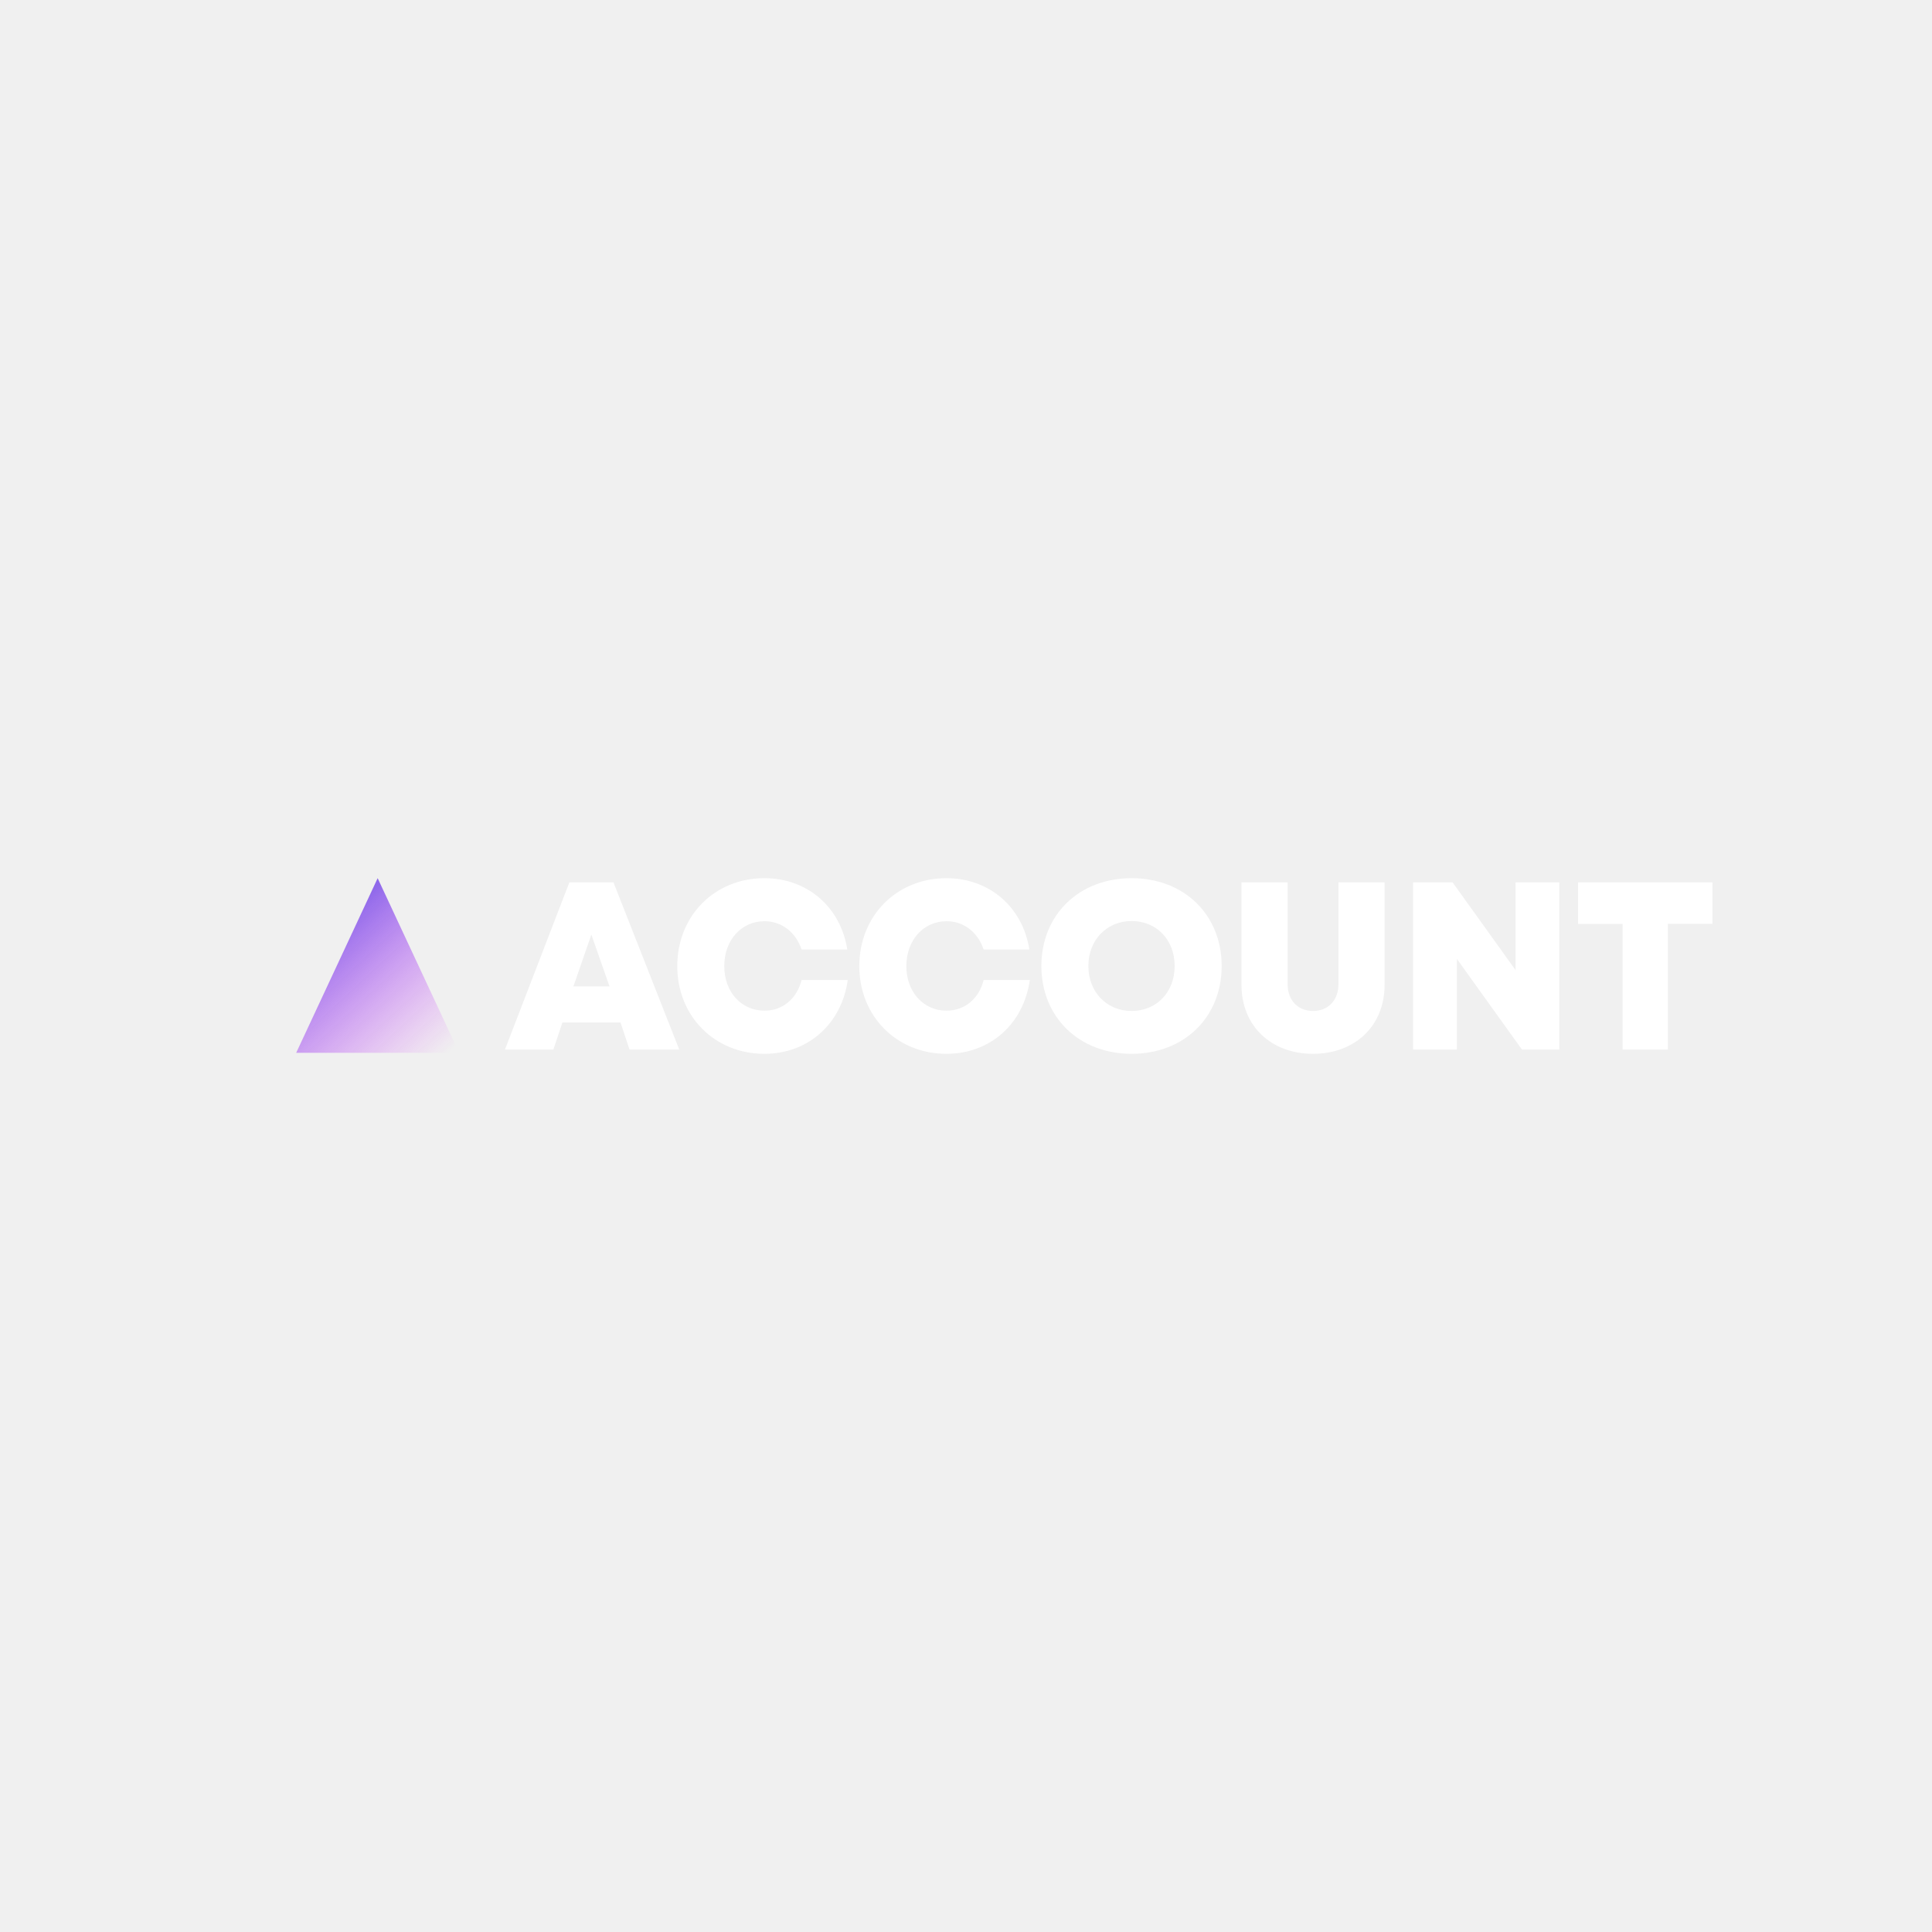
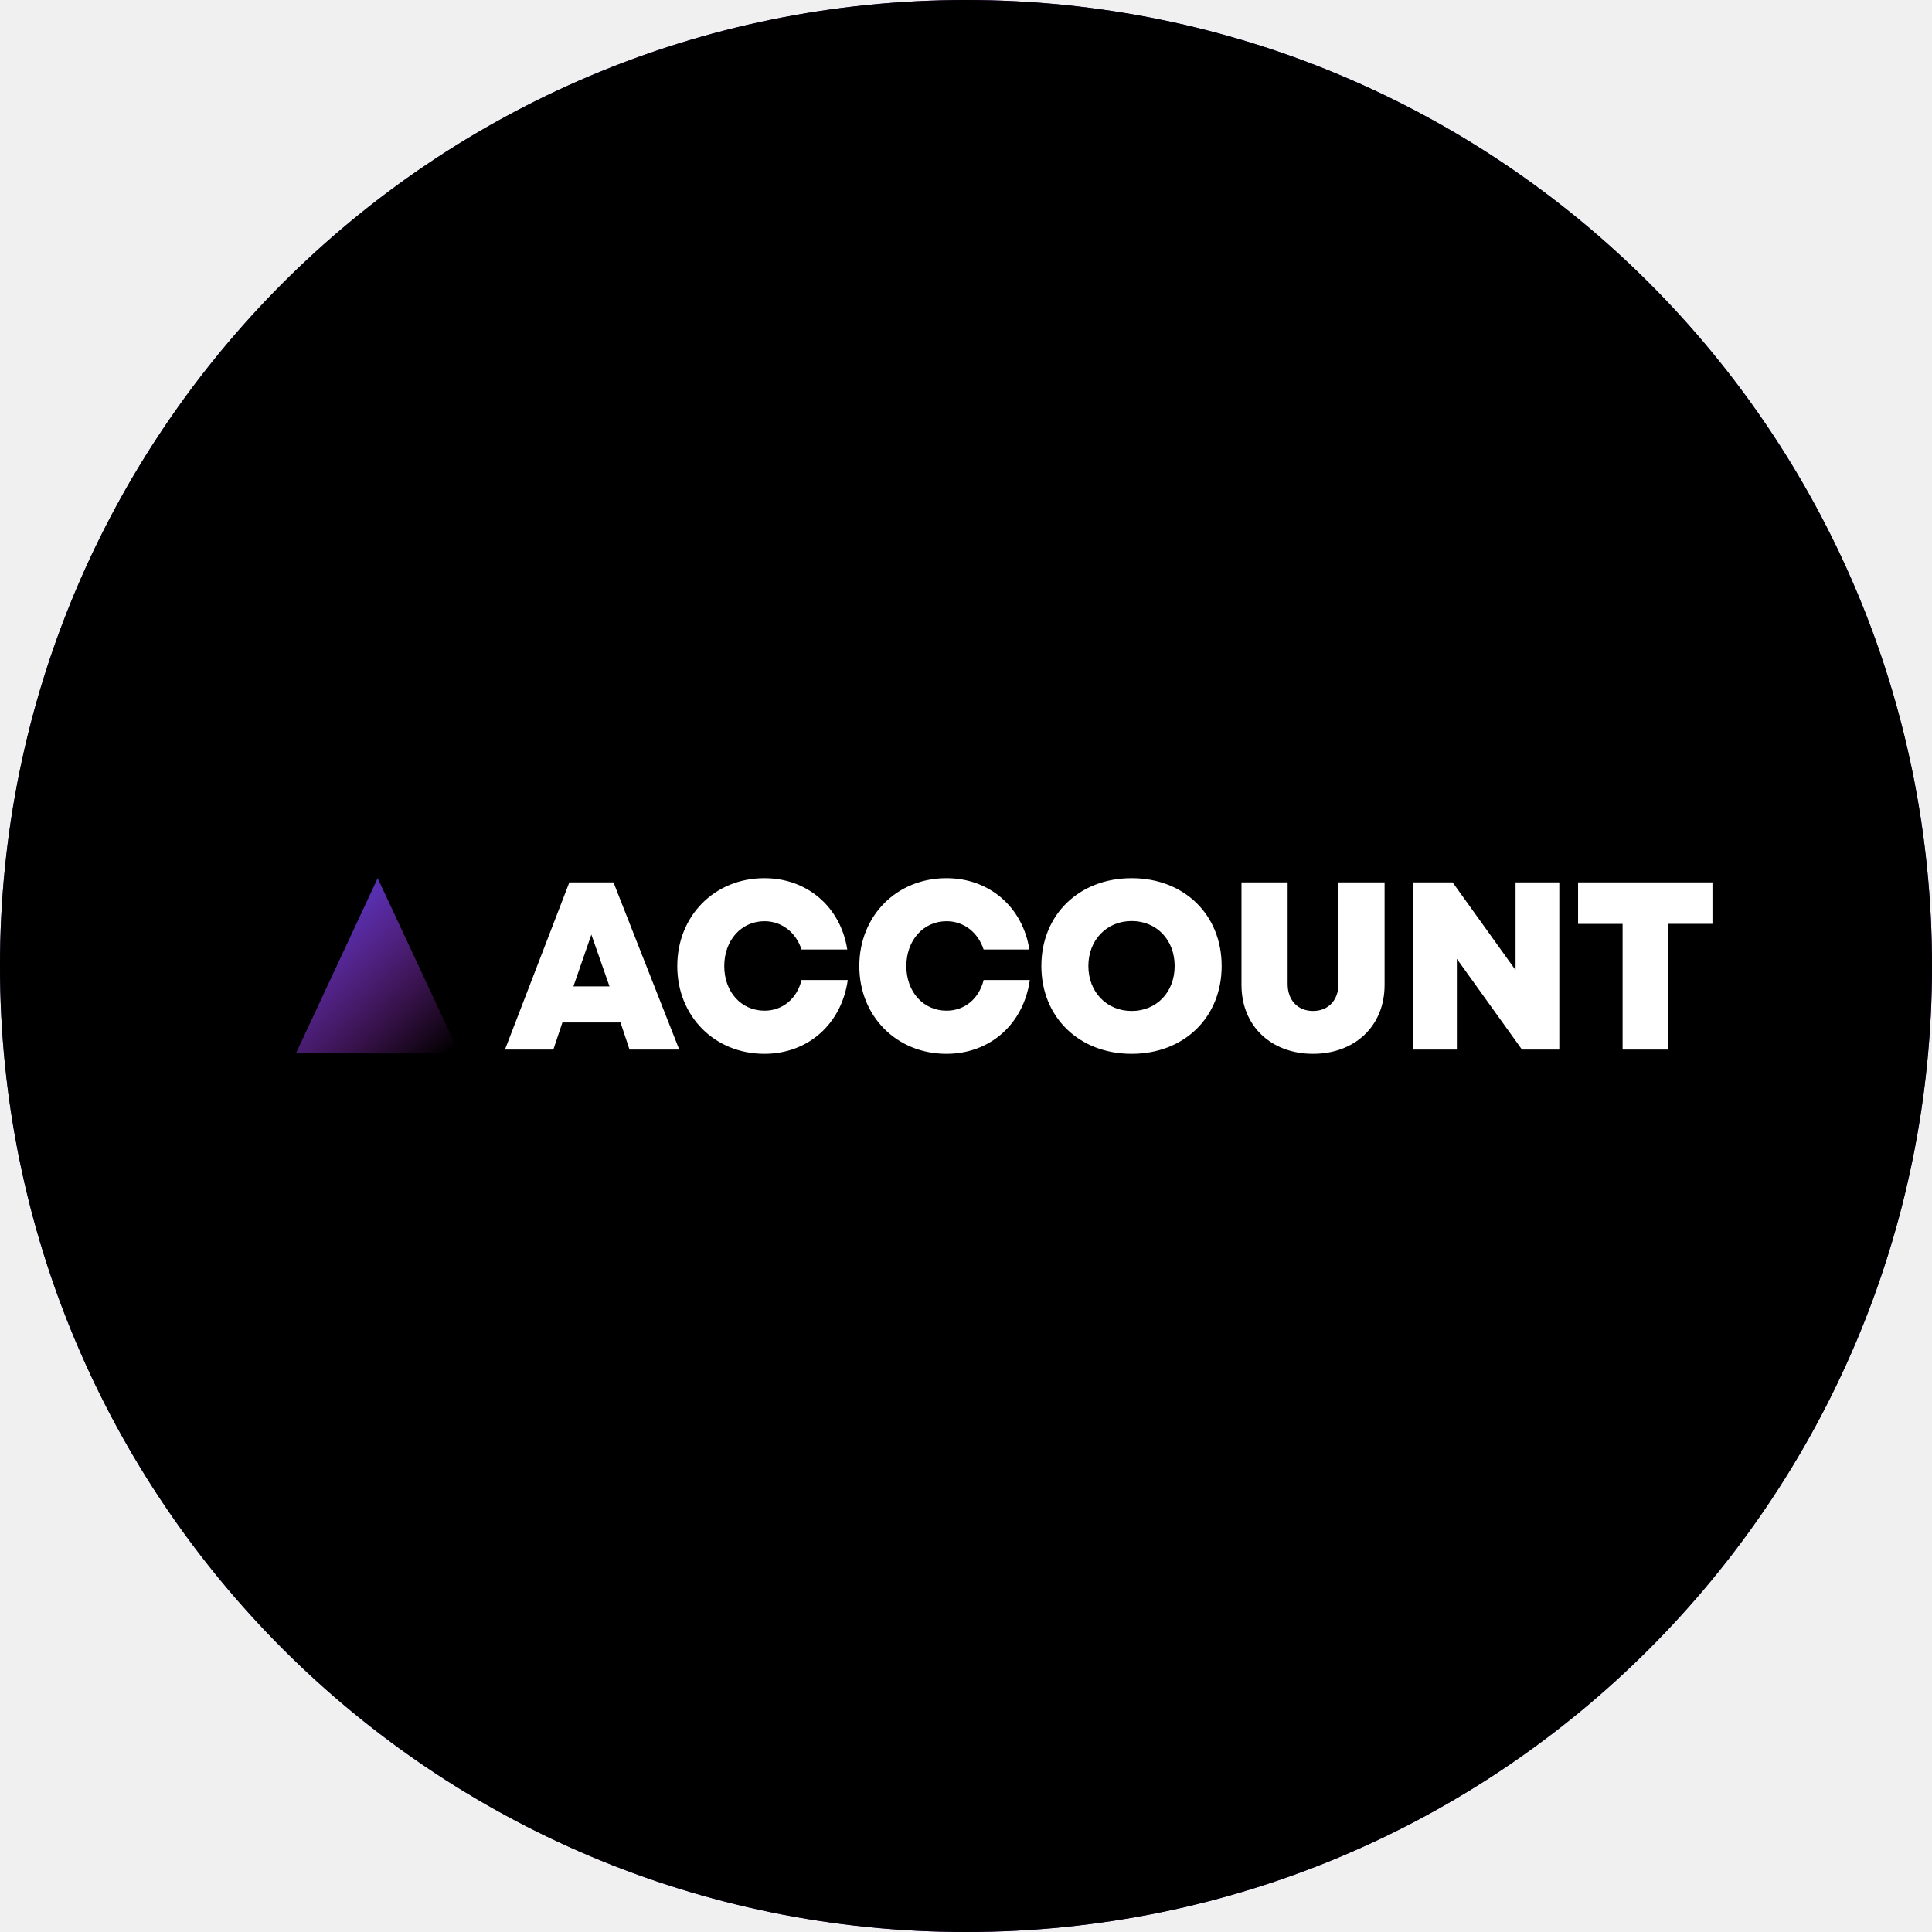
<svg xmlns="http://www.w3.org/2000/svg" xmlns:xlink="http://www.w3.org/1999/xlink" width="88" height="88">
  <defs>
-     <linearGradient id="a" x1="6.472%" x2="93.528%" y1="0%" y2="100%">
+     <linearGradient id="b" x1="6.472%" x2="93.528%" y1="0%" y2="100%">
      <stop offset="0%" stop-color="#5141E2" />
      <stop offset="100%" stop-color="#DE39FF" />
    </linearGradient>
    <linearGradient id="d" x1="6.472%" x2="93.528%" y1="0%" y2="100%">
      <stop offset="0%" stop-color="#5141E2" />
      <stop offset="100%" stop-color="#DE39FF" stop-opacity="0" />
    </linearGradient>
    <filter id="b" width="139.8%" height="139.8%" x="-19.9%" y="-19.9%" filterUnits="objectBoundingBox">
      <feGaussianBlur in="SourceAlpha" result="shadowBlurInner1" stdDeviation="17.5" />
      <feOffset in="shadowBlurInner1" result="shadowOffsetInner1" />
      <feComposite in="shadowOffsetInner1" in2="SourceAlpha" k2="-1" k3="1" operator="arithmetic" result="shadowInnerInner1" />
      <feColorMatrix in="shadowInnerInner1" values="0 0 0 0 0 0 0 0 0 0 0 0 0 0 0 0 0 0 0.045 0" />
    </filter>
    <circle id="a" cx="44" cy="44" r="44" />
  </defs>
  <g fill="none" fill-rule="evenodd">
    <use fill="#4F1181" xlink:href="#a" />
    <use fill="#000" filter="url(#b)" xlink:href="#a" />
    <path fill="#FFF" fill-rule="nonzero" d="M25.204 47.807l.413-1.236h2.646l.412 1.236h2.264l-2.996-7.615h-2.01L23 47.807h2.204zm2.558-2.878h-1.644l.818-2.36.826 2.36zM34.818 48c1.989 0 3.513-1.36 3.797-3.362H36.51c-.209.847-.86 1.397-1.688 1.397-1.057 0-1.833-.854-1.833-2.029 0-1.179.776-2.046 1.833-2.046.785 0 1.43.507 1.687 1.288h2.083C38.29 41.318 36.775 40 34.818 40c-2.272 0-3.969 1.716-3.969 4.006 0 2.278 1.697 3.994 3.97 3.994zm8.293 0c1.988 0 3.512-1.36 3.796-3.362h-2.103c-.21.847-.86 1.397-1.689 1.397-1.057 0-1.832-.854-1.832-2.029 0-1.179.775-2.046 1.832-2.046.786 0 1.43.507 1.687 1.288h2.084C46.582 41.318 45.067 40 43.11 40c-2.272 0-3.97 1.716-3.97 4.006 0 2.278 1.698 3.994 3.97 3.994zm8.434 0c2.393 0 4.1-1.666 4.1-4s-1.707-4-4.1-4c-2.4 0-4.112 1.673-4.112 4s1.712 4 4.112 4zm0-1.952c-1.136 0-1.971-.862-1.971-2.048 0-1.185.835-2.048 1.97-2.048 1.137 0 1.96.856 1.96 2.048 0 1.192-.823 2.048-1.96 2.048zM59.807 48c1.903 0 3.259-1.265 3.259-3.138v-4.67h-2.102v4.63c0 .745-.47 1.226-1.157 1.226s-1.157-.481-1.157-1.226v-4.63h-2.102v4.67c0 1.873 1.356 3.138 3.259 3.138zm6.551-.193v-4.132l2.966 4.132h1.7v-7.615h-1.992v3.996l-2.867-3.996h-1.8v7.615h1.993zm9.614 0v-5.726H78v-1.889h-6.121v1.89h2.028v5.725h2.065z" />
    <path fill="url(#c)" d="M7.421 7.953L3.71 0 0 7.953z" transform="translate(10 40)" />
    <path fill="url(#d)" d="M10.913 7.953L7.202 0l-3.71 7.953z" transform="translate(10 40)" />
  </g>
</svg>
